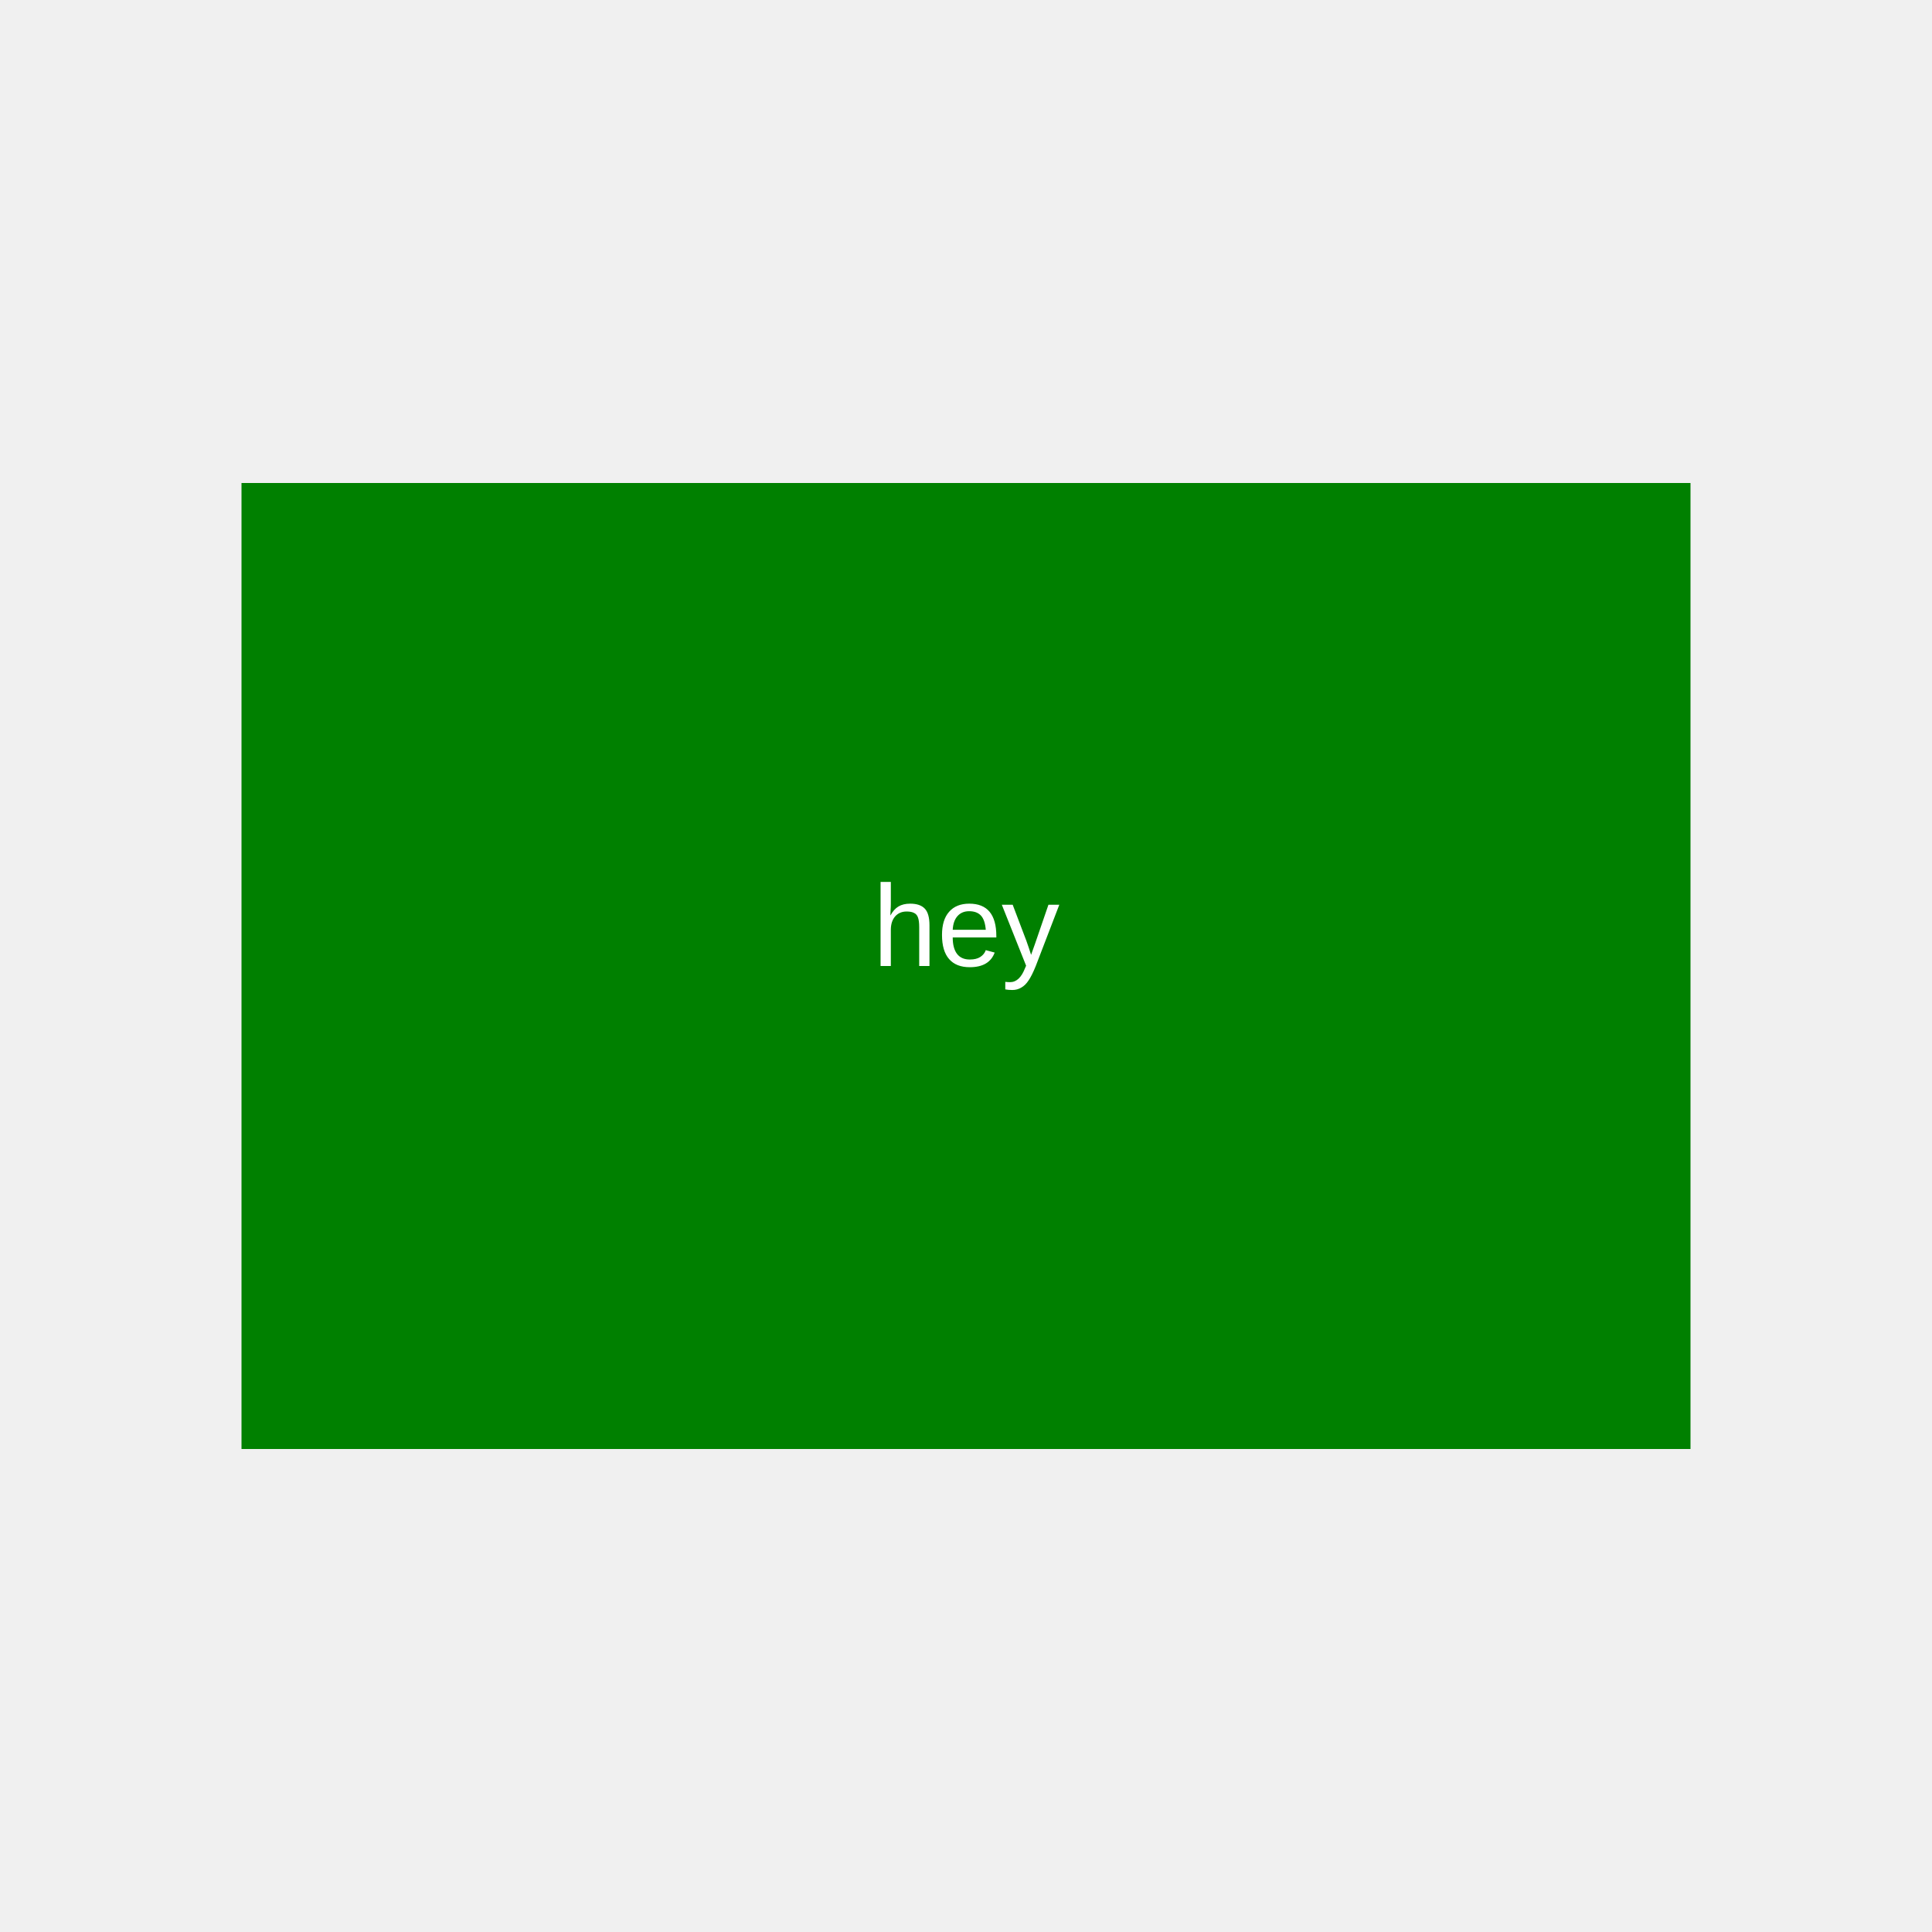
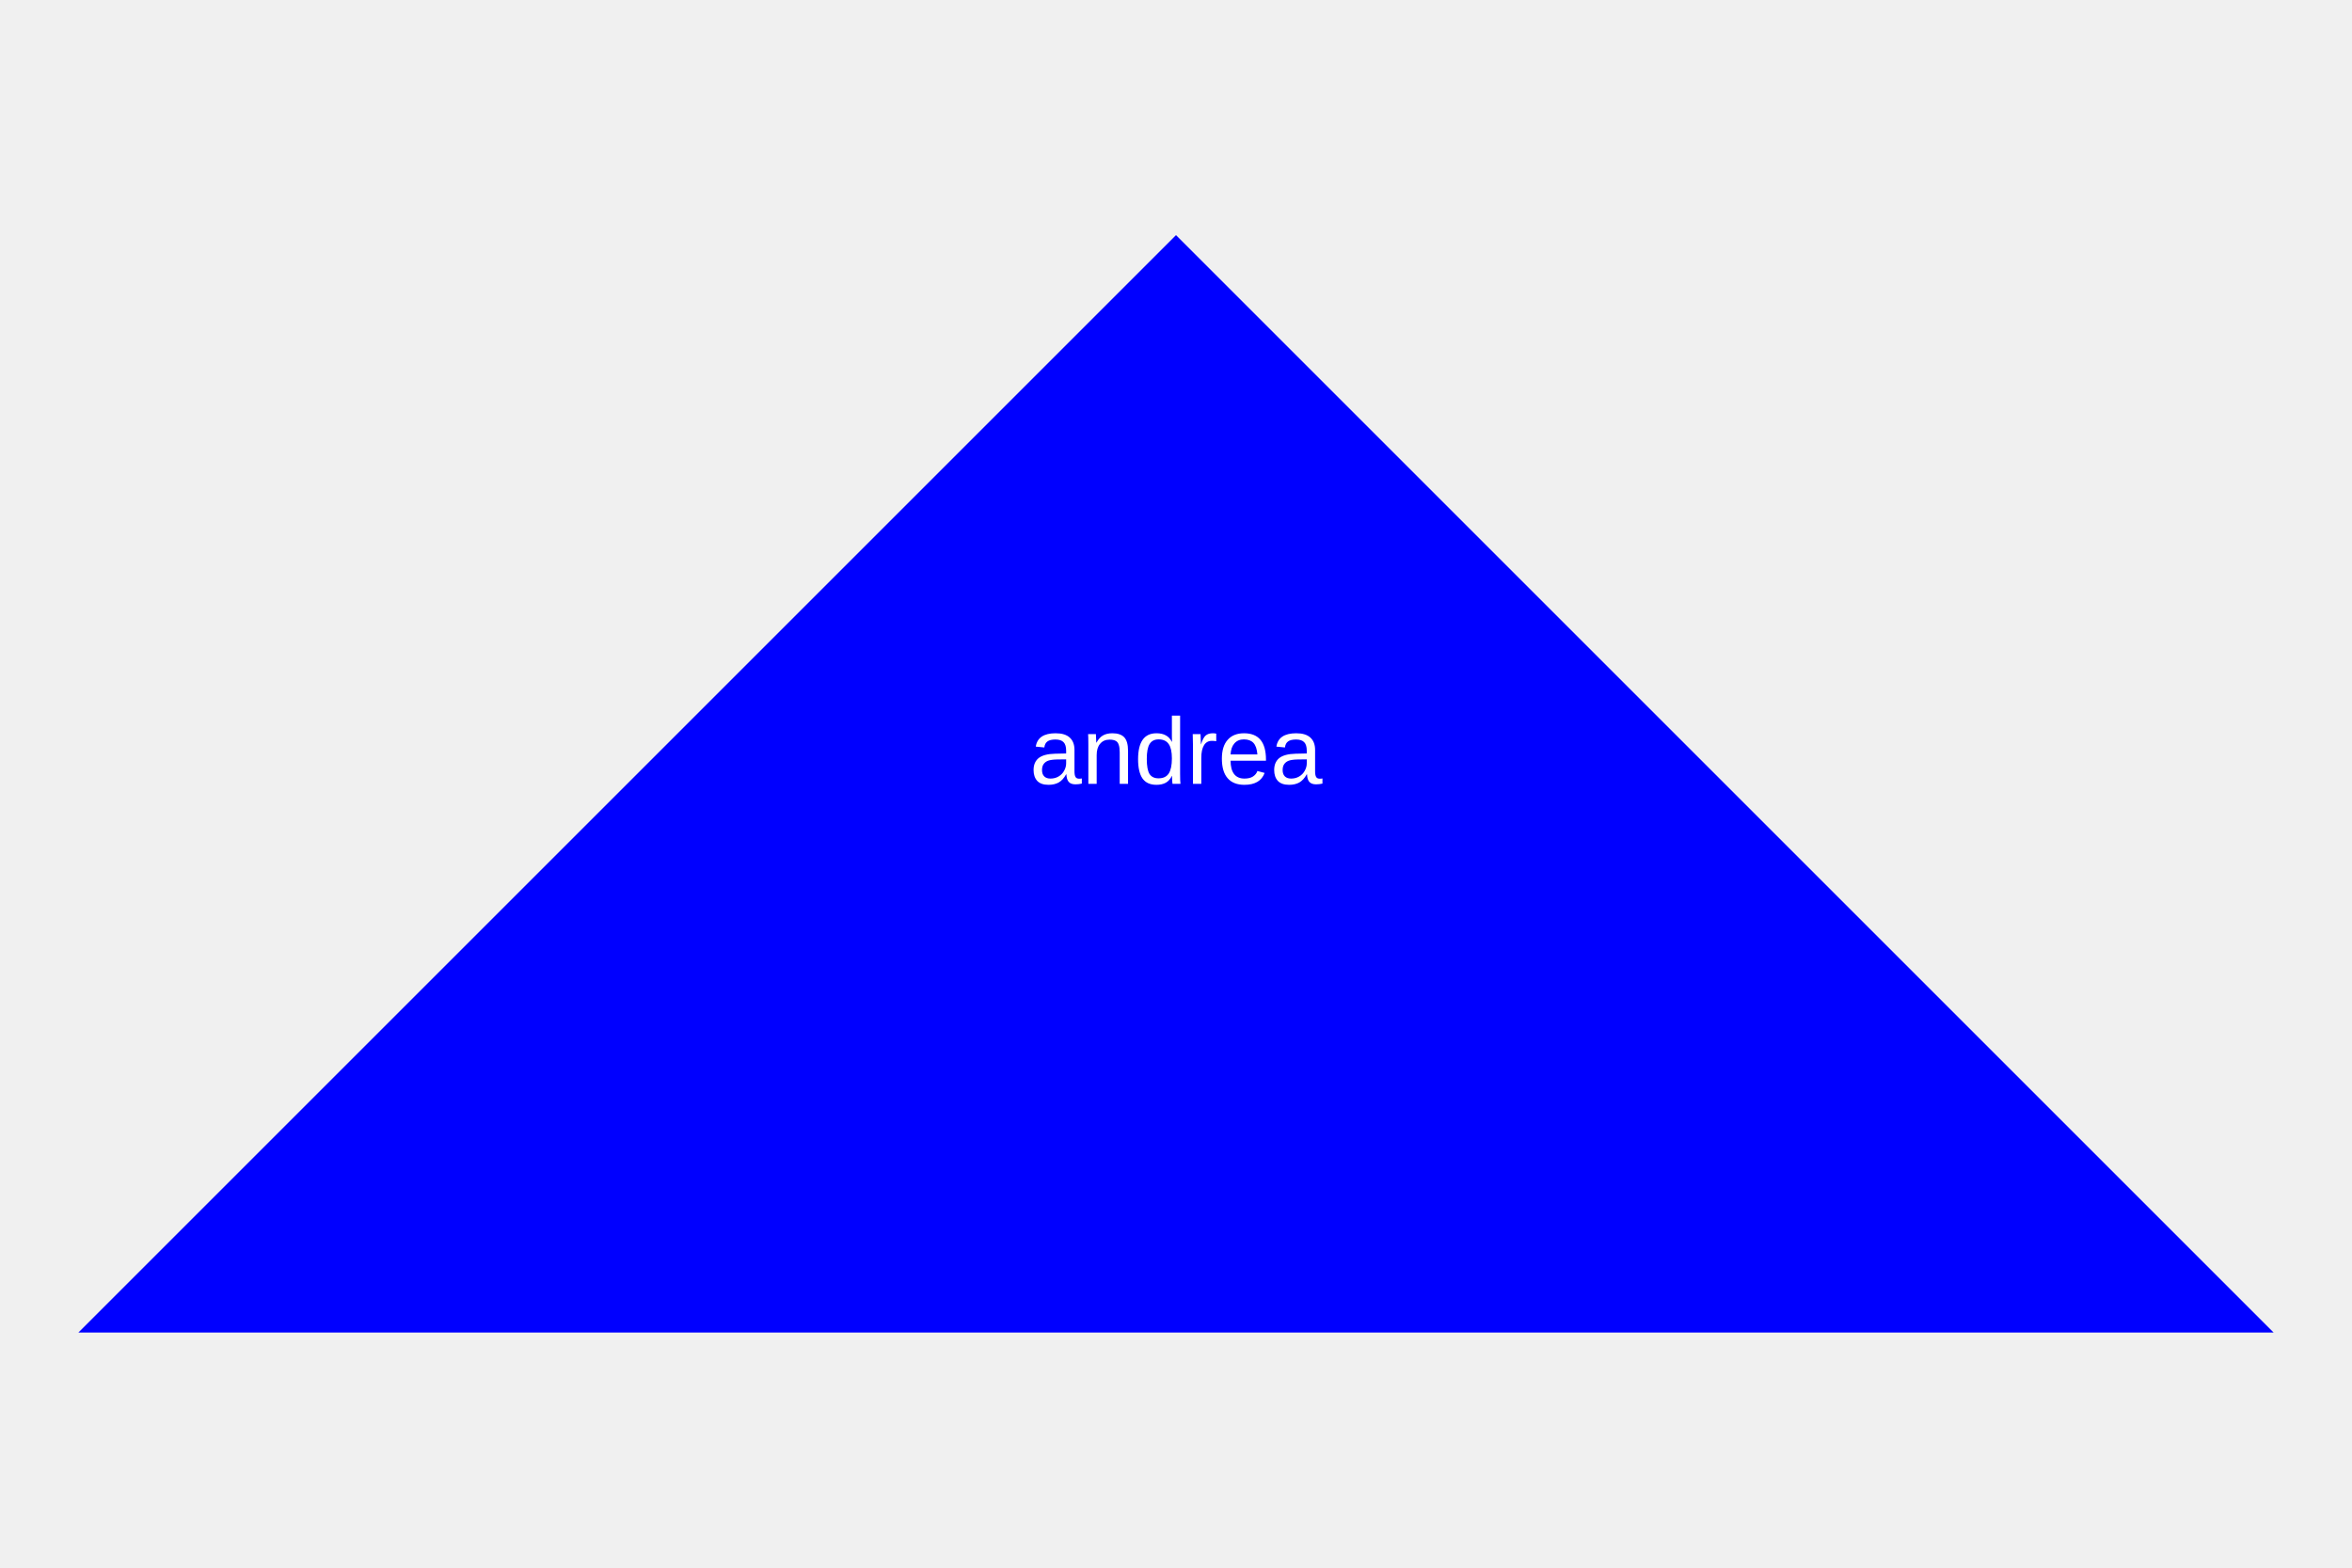
- <svg xmlns="http://www.w3.org/2000/svg" width="200" height="200">
-   <rect x="25" y="50" width="150" height="100" fill="green" />
-   <text x="100" y="100" alignment-baseline="middle" text-anchor="middle" fill="white" font-family="Arial">hey</text>
+ <svg xmlns="http://www.w3.org/2000/svg" width="300" height="200">
+   <polygon points="150,30 290,170 10,170" fill="blue" />
+   <text x="150" y="100" alignment-baseline="middle" text-anchor="middle" fill="white" font-family="Arial">andrea</text>
</svg>
